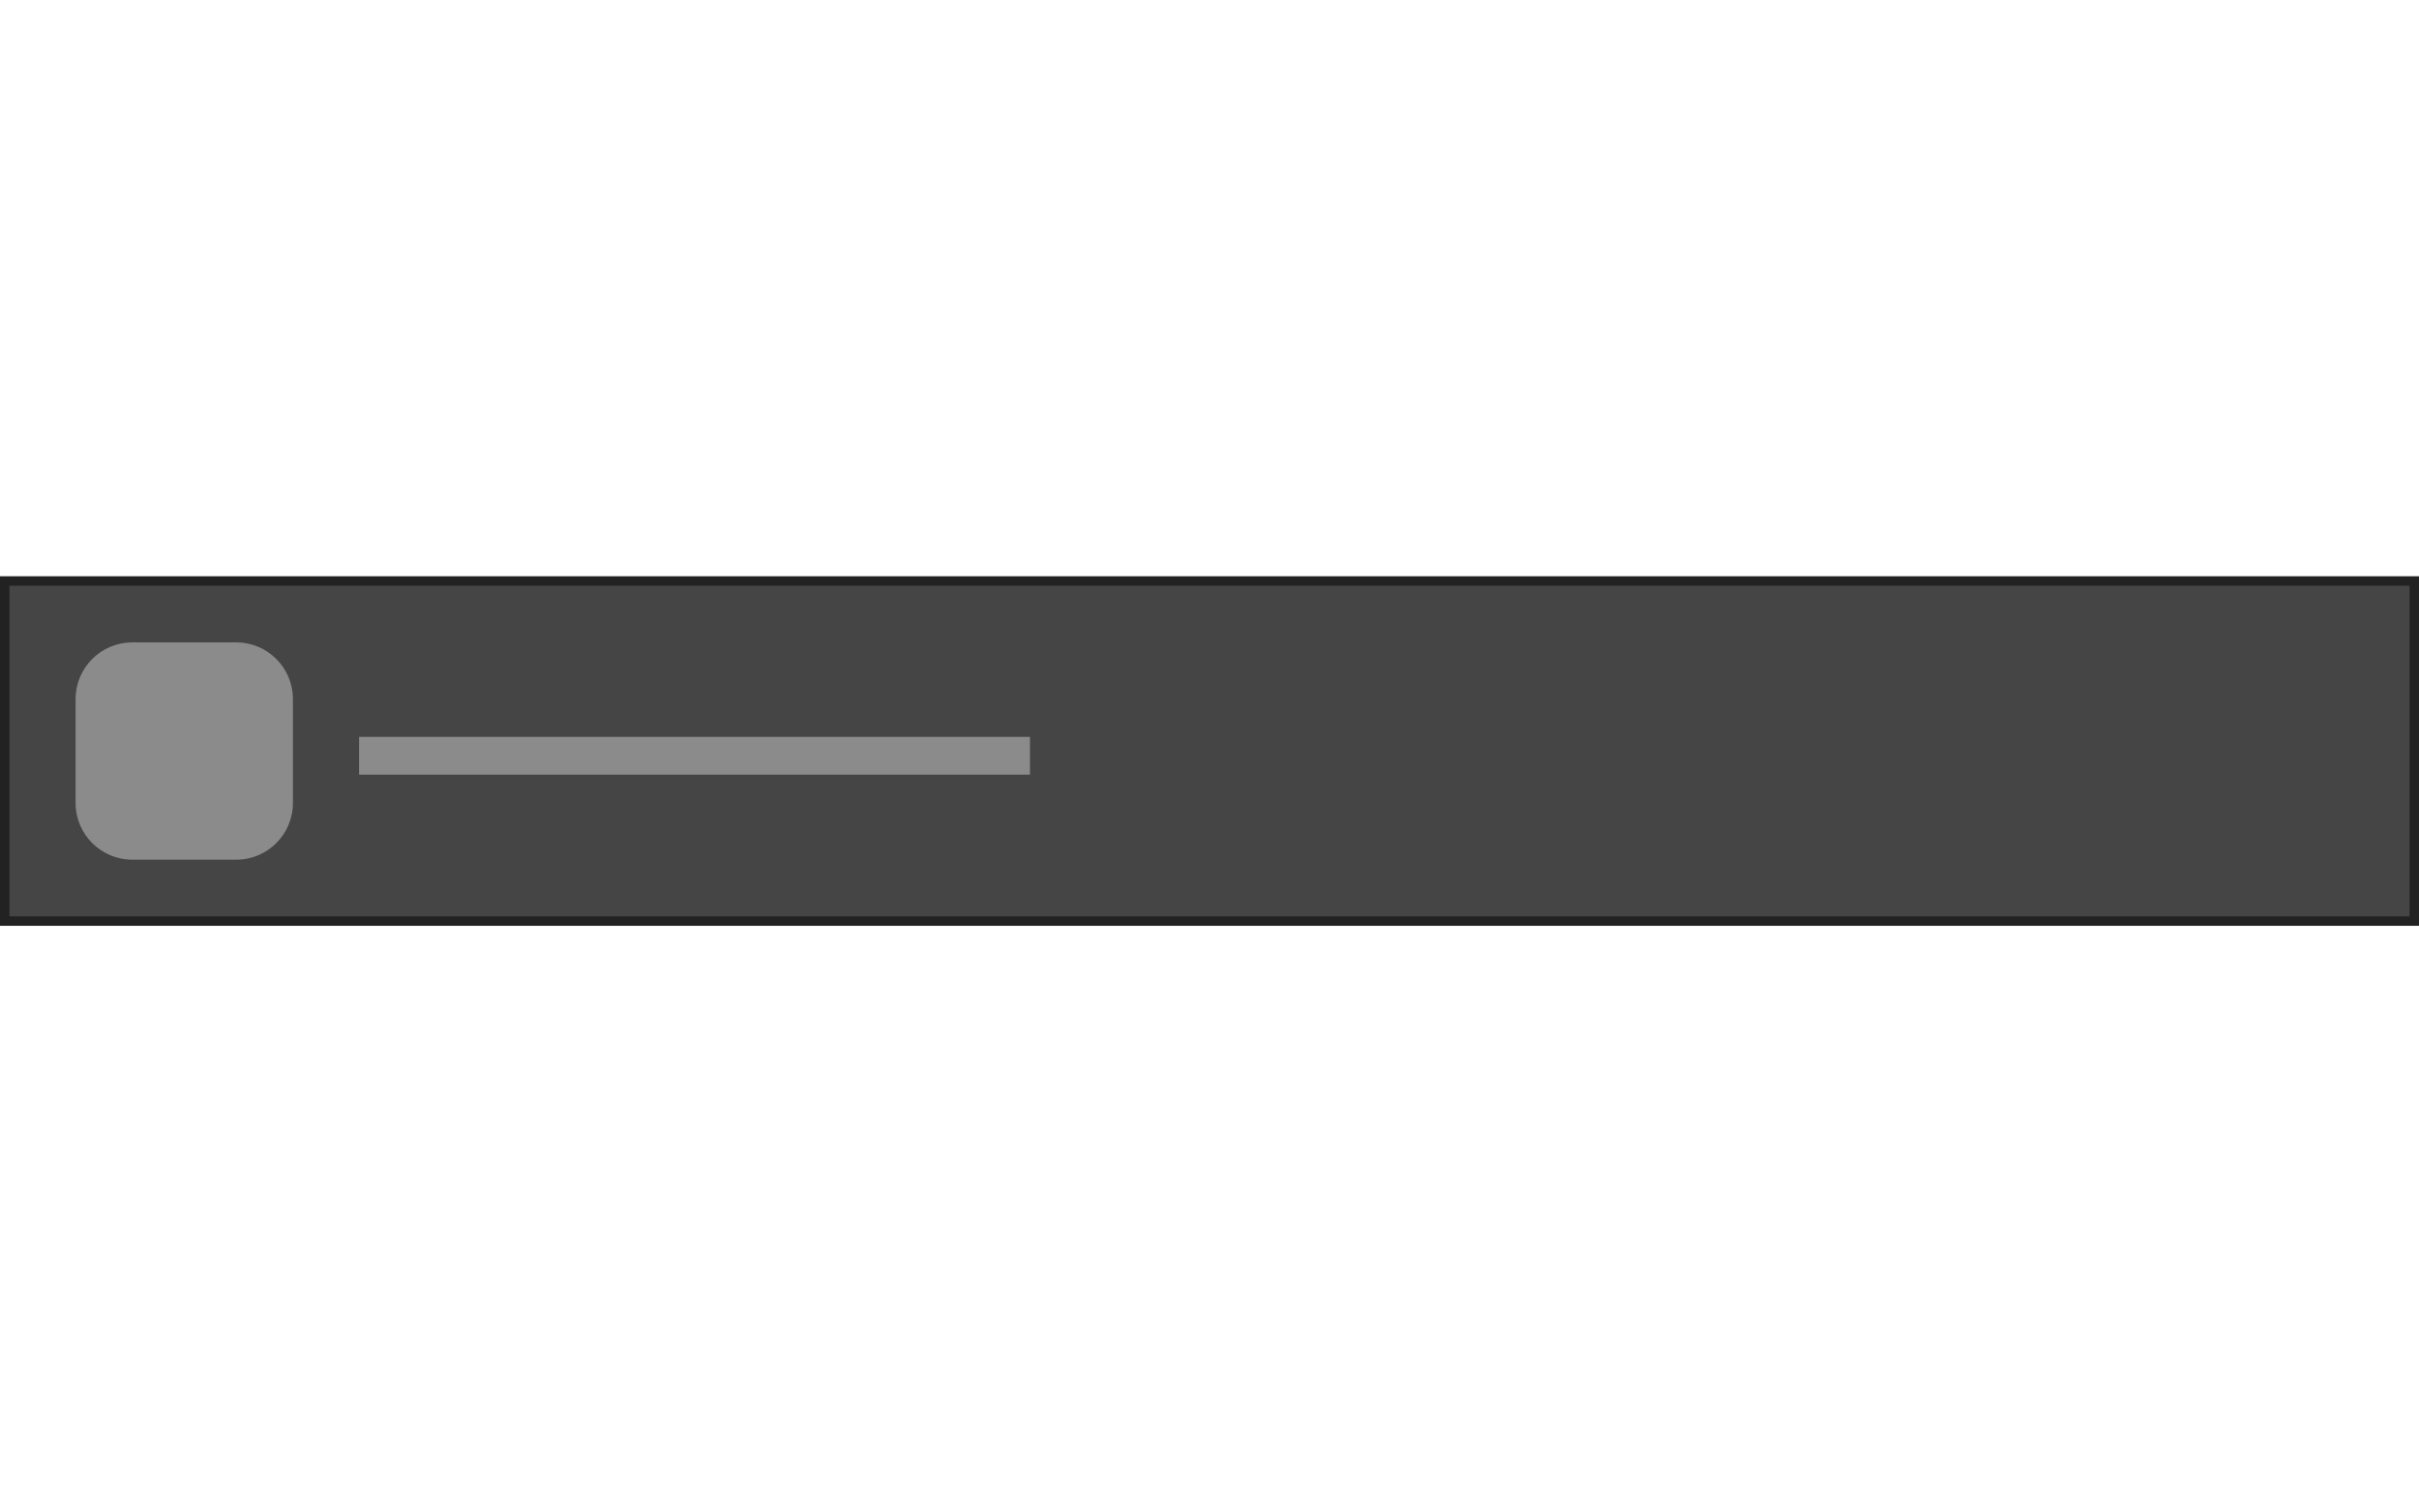
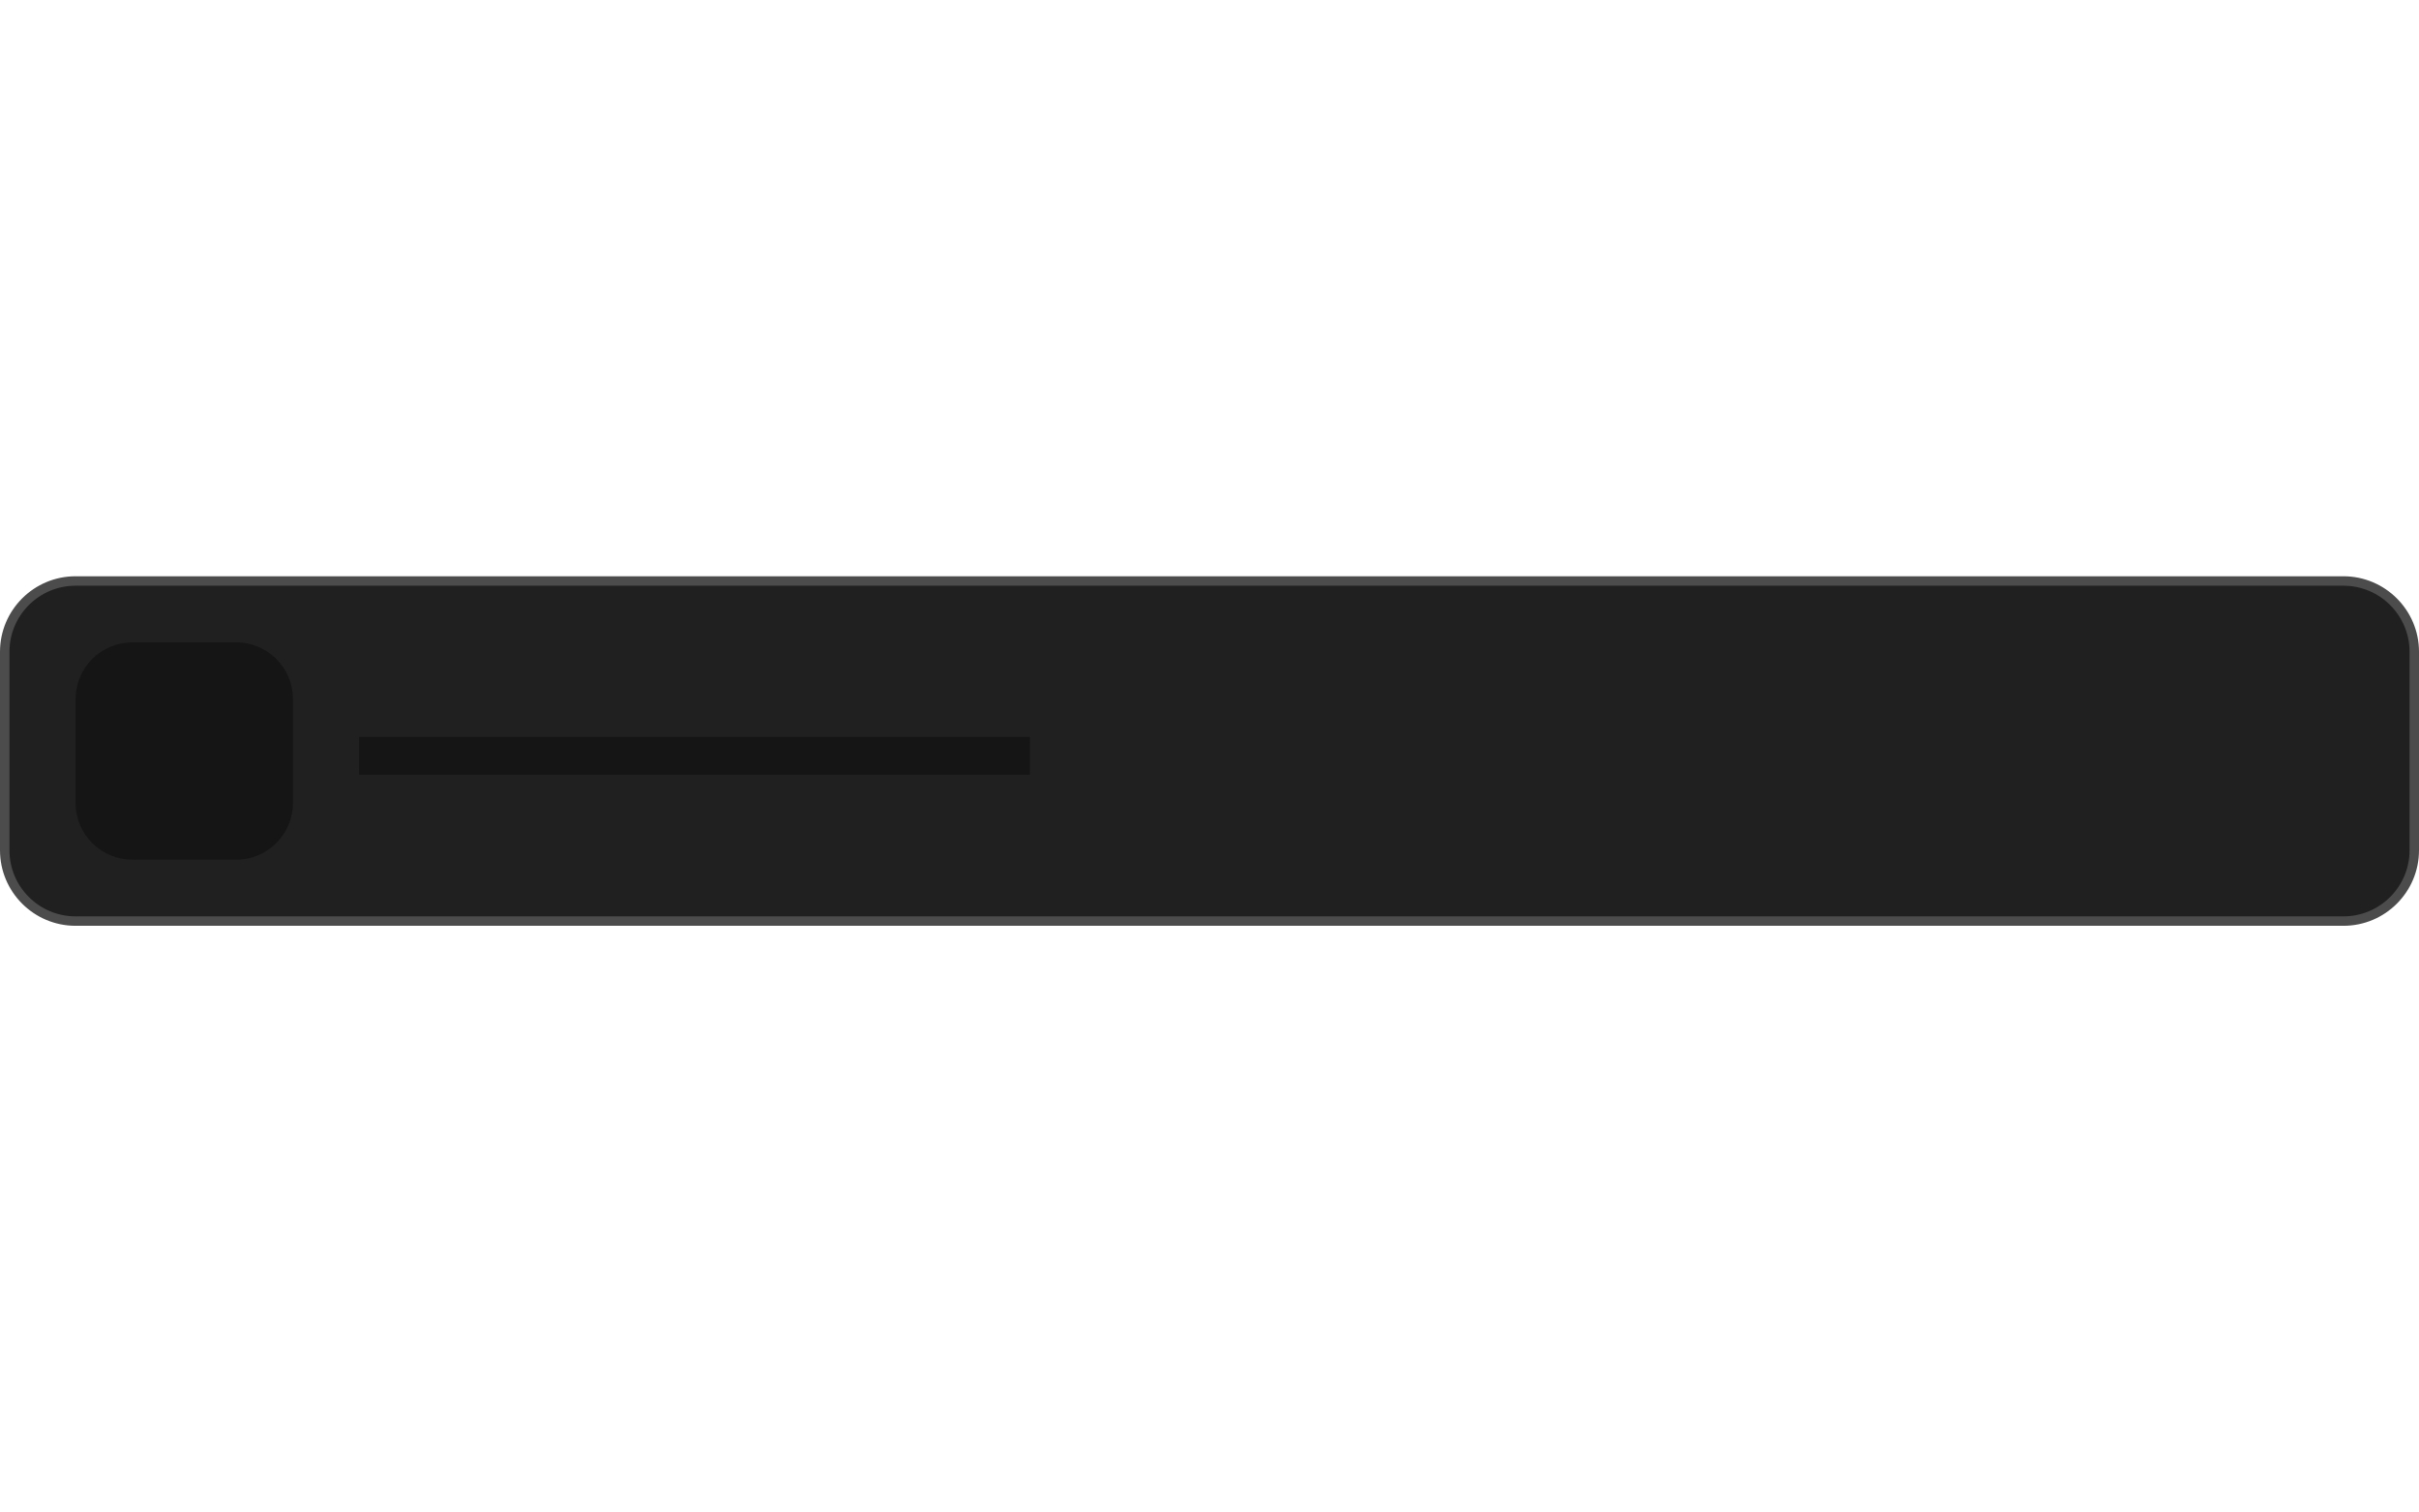
<svg xmlns="http://www.w3.org/2000/svg" width="256" height="160" viewBox="0 0 256 160" fill="none">
-   <rect x="0.5" y="61.5" width="255" height="36" fill="#454545" stroke="#222222" />
-   <rect x="8" y="68" width="23" height="23" rx="6" fill="#8B8B8B" />
-   <rect x="38" y="78" width="71" height="4" fill="#8B8B8B" />
+   <rect x="0.5" y="61.5" width="255" height="36" rx="7.5" fill="#202020" stroke="#4C4C4C" />
+   <rect x="8" y="68" width="23" height="23" rx="6" fill="#151515" />
+   <rect x="38" y="78" width="71" height="4" fill="#151515" />
</svg>
